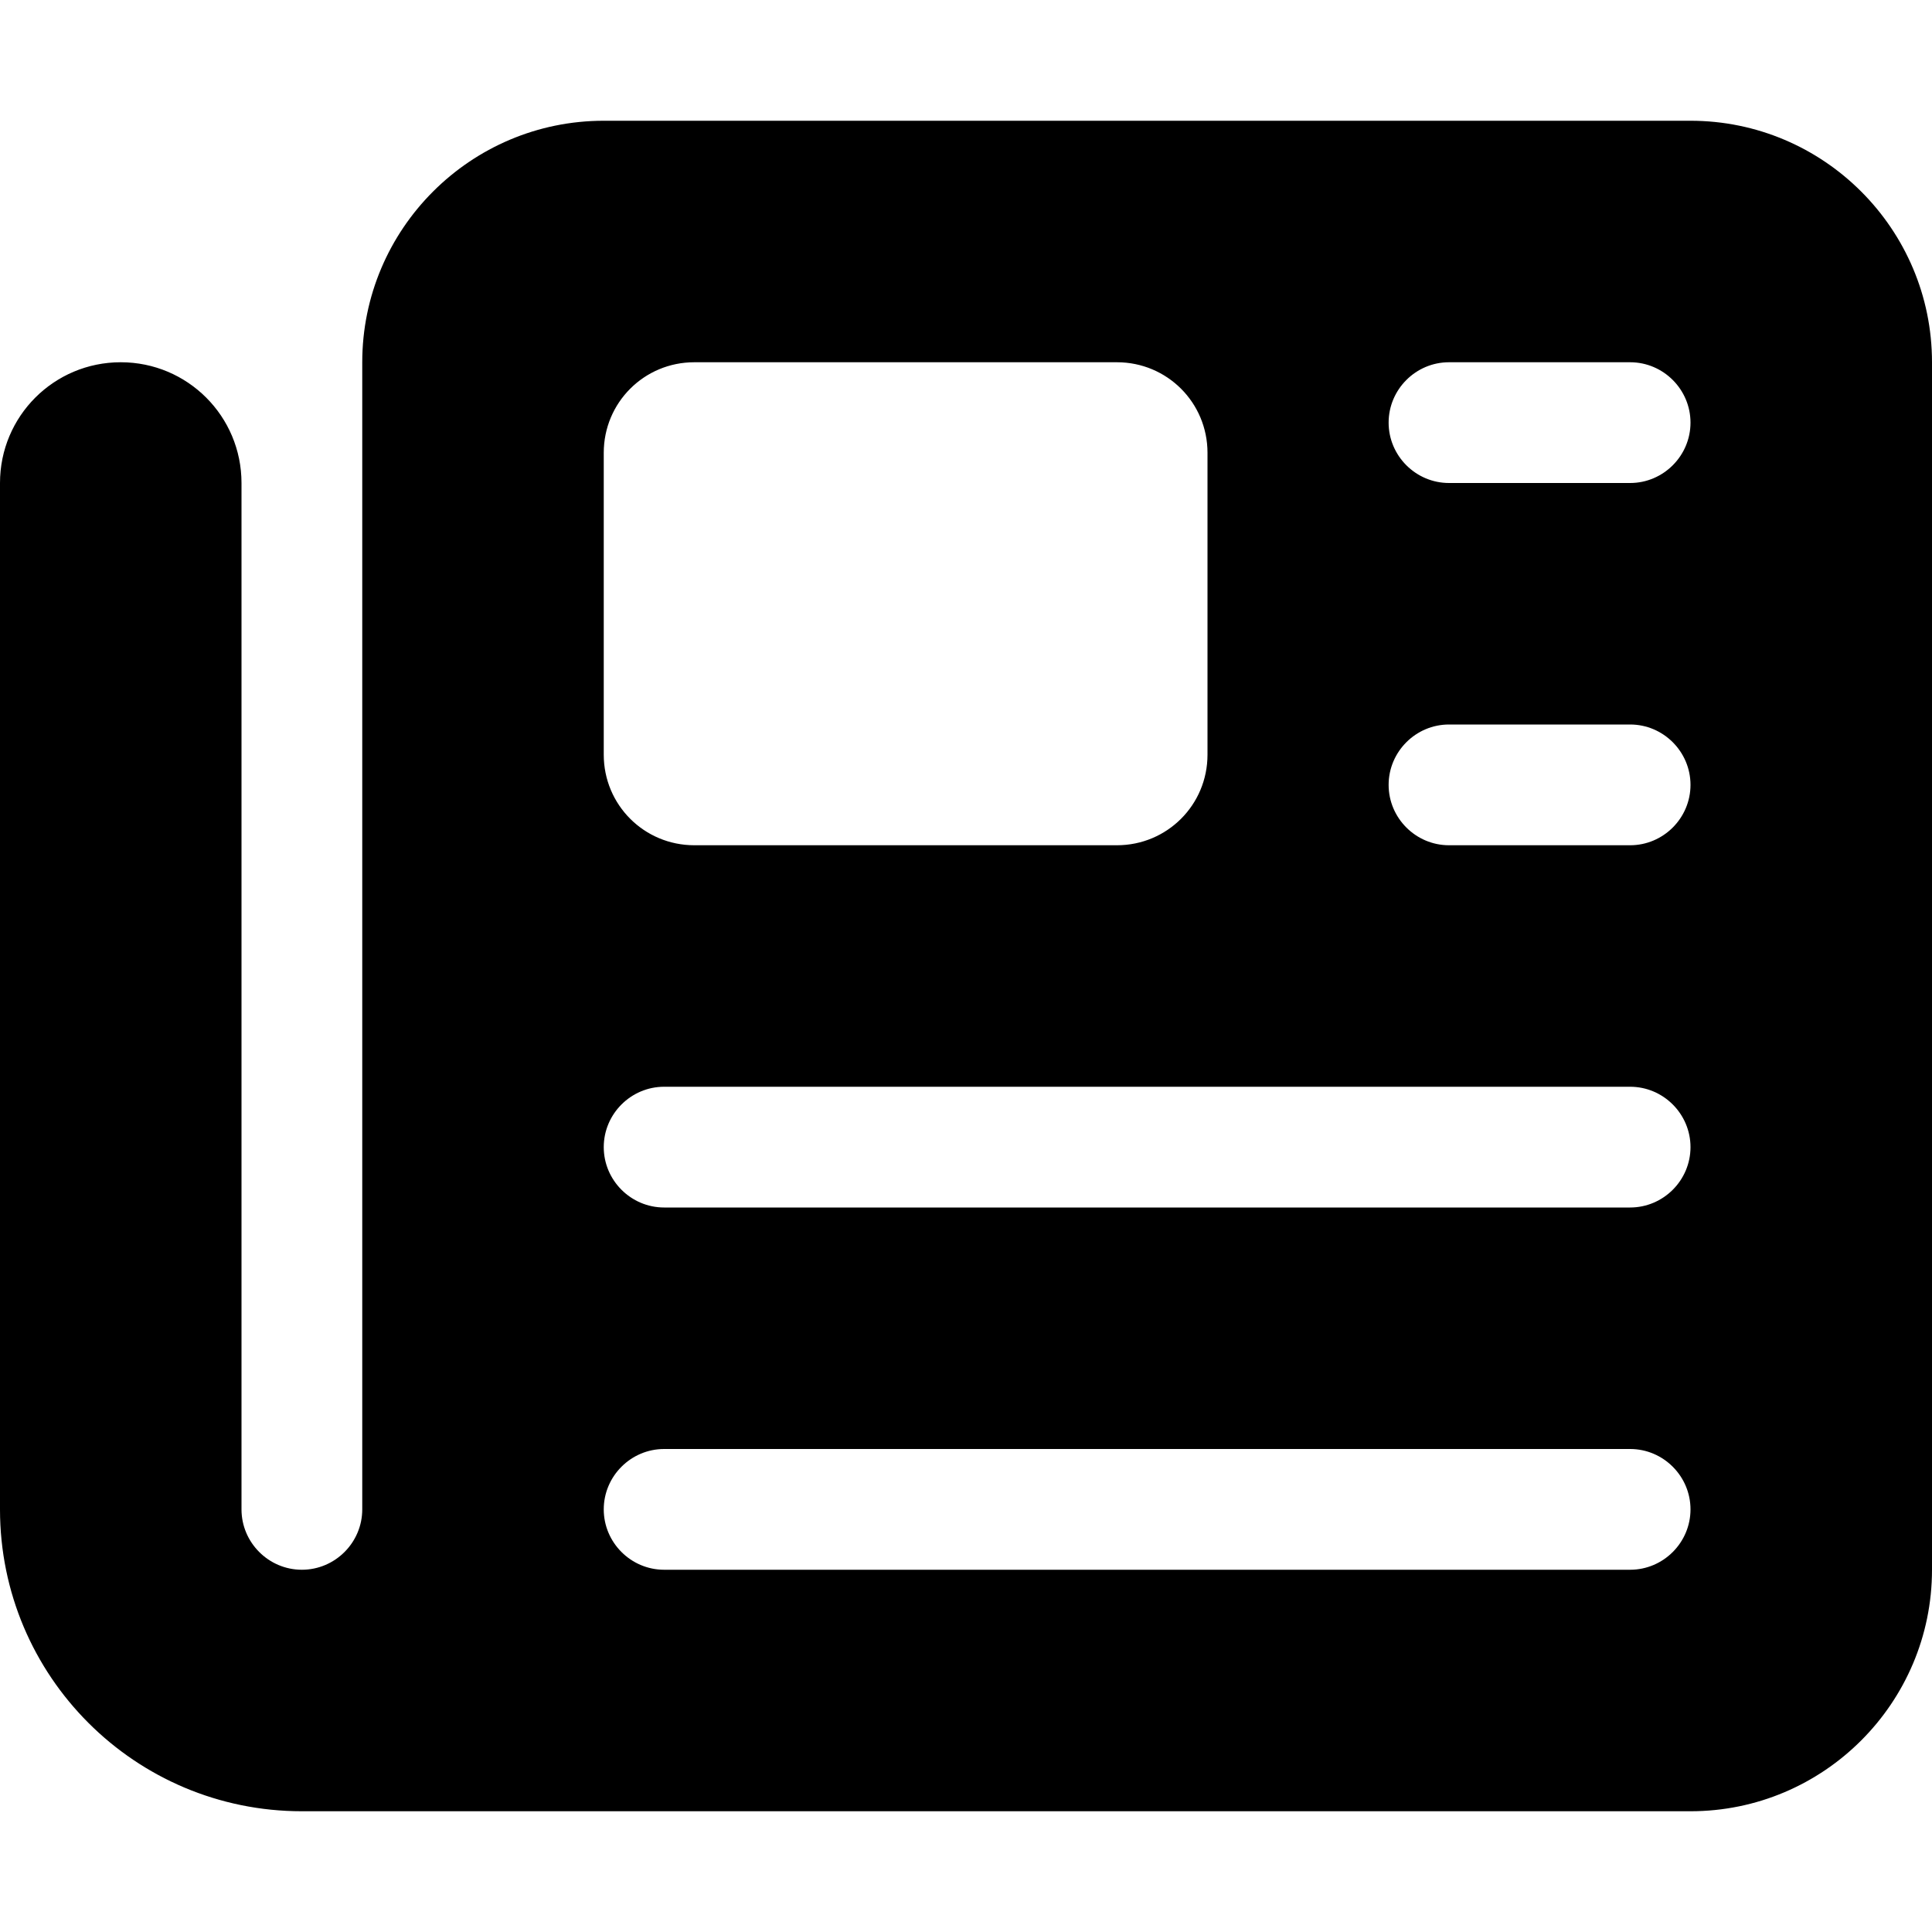
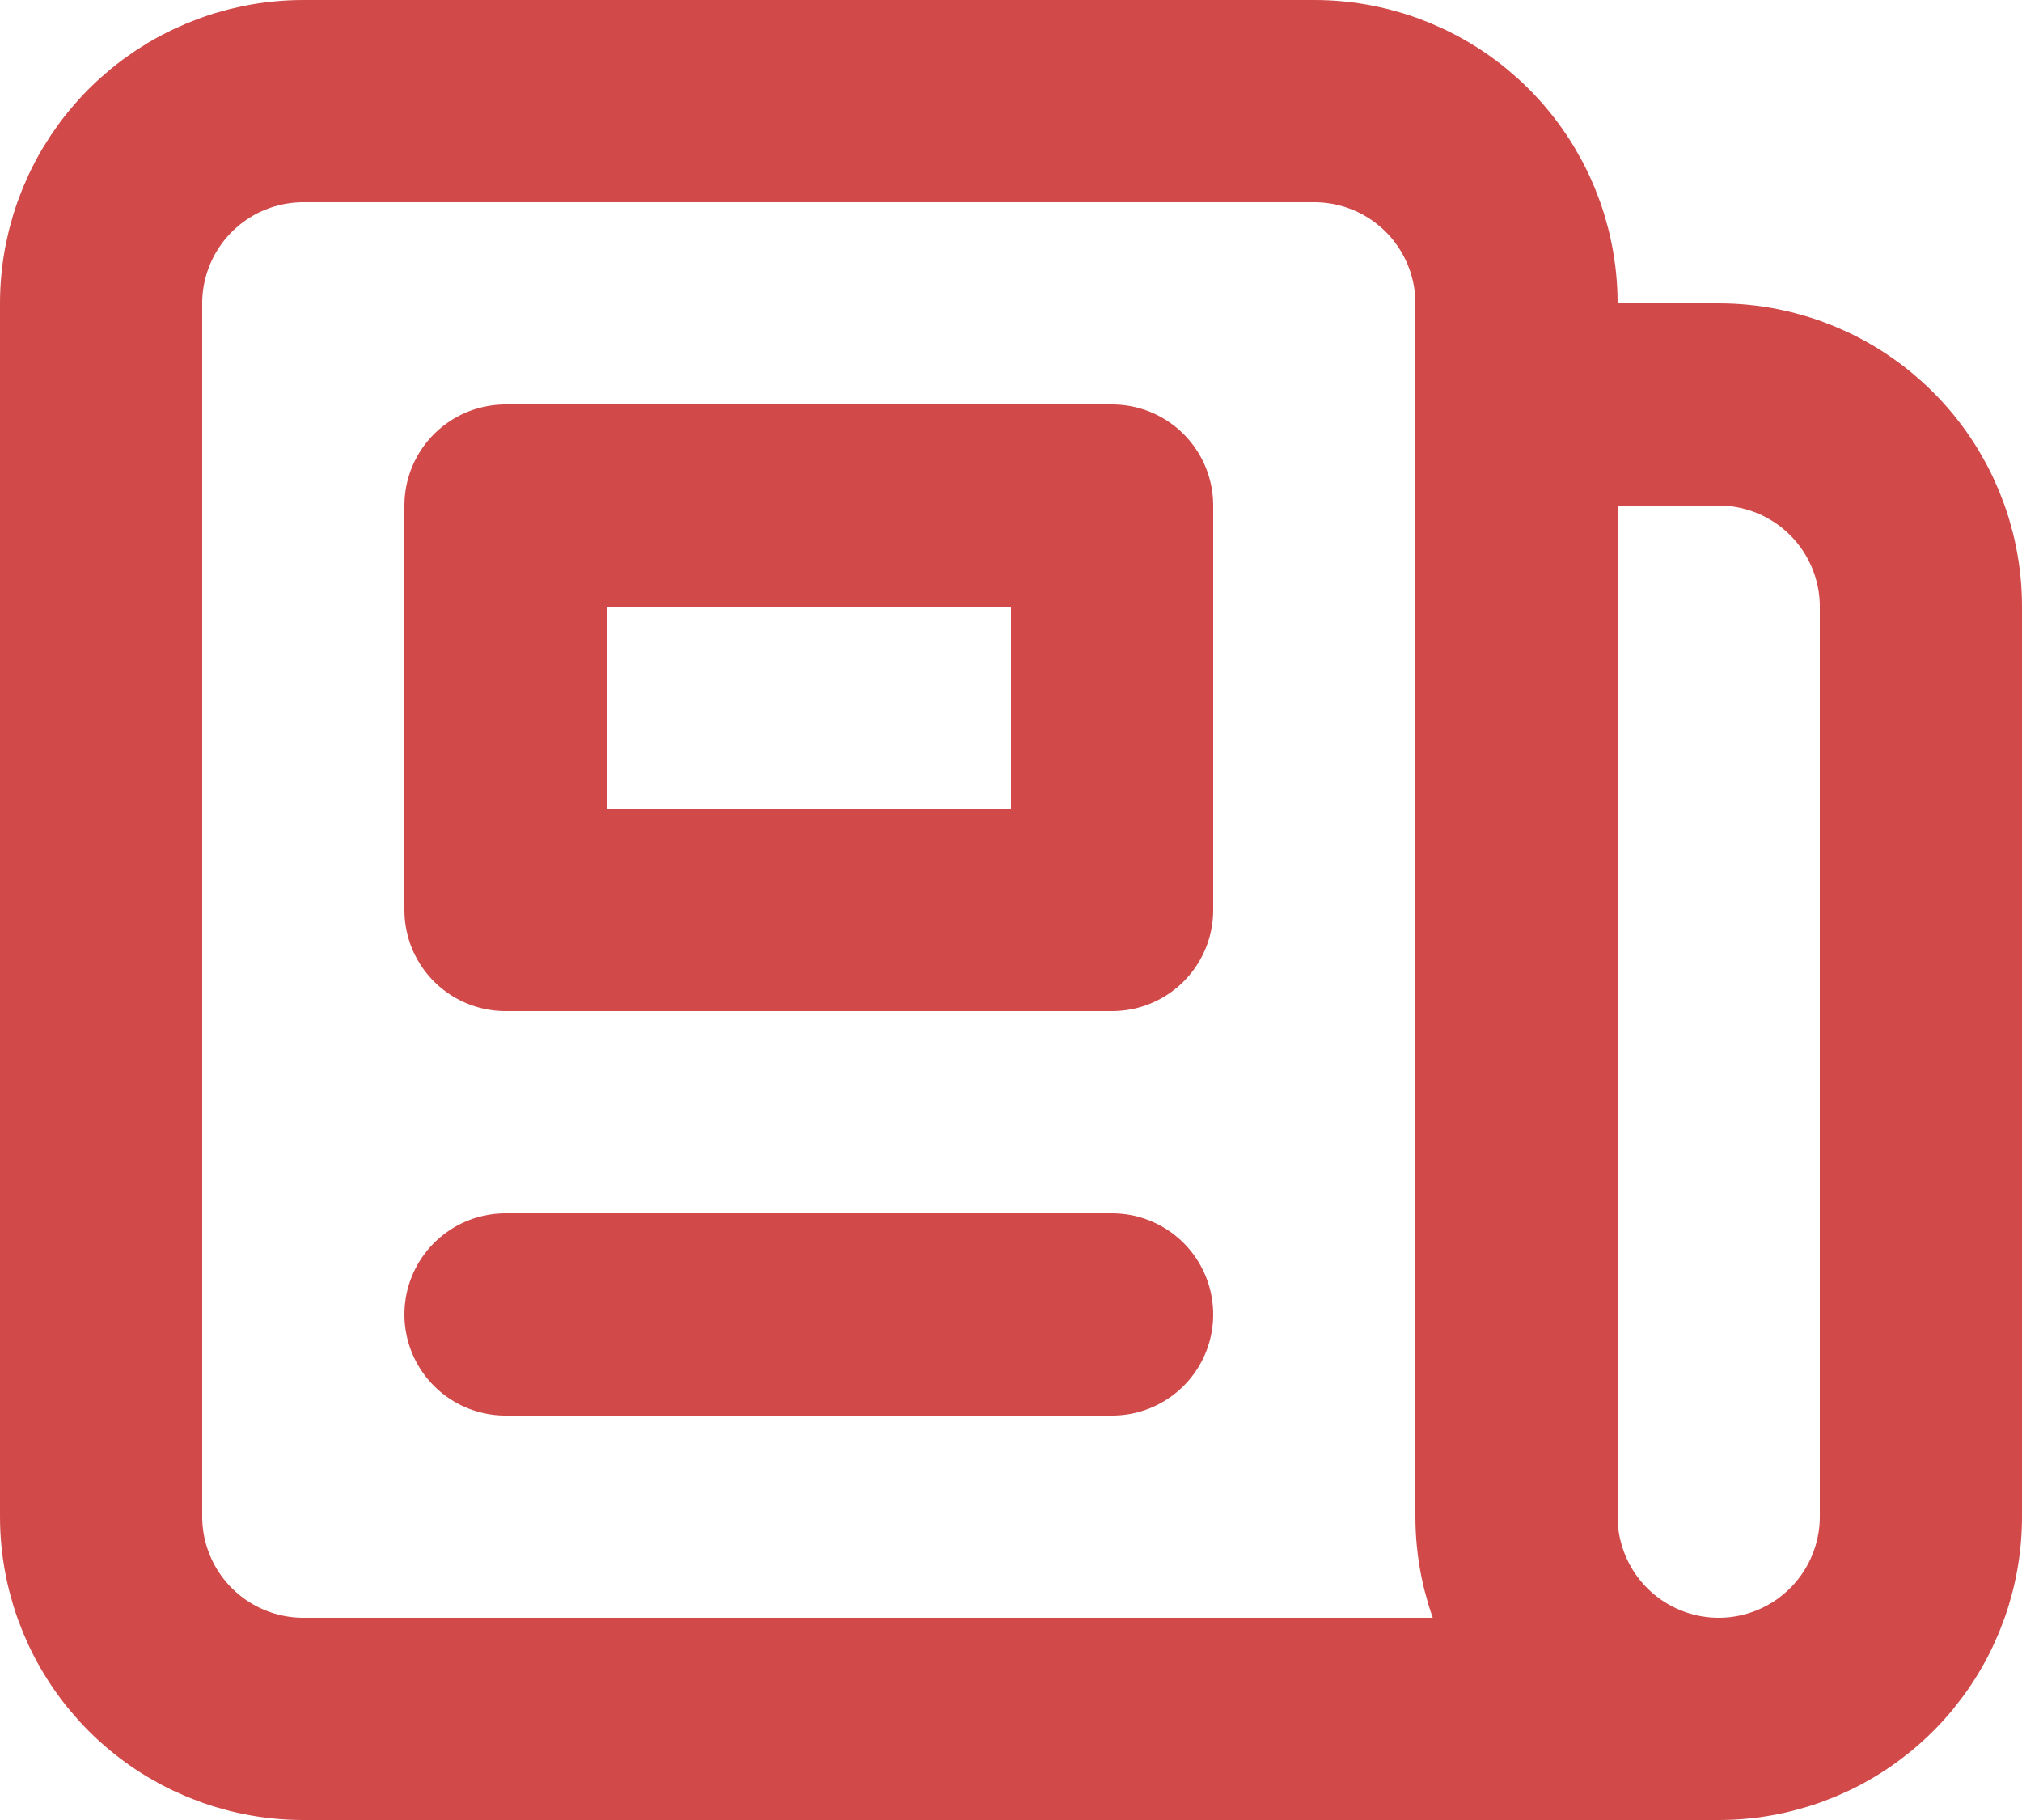
- <svg xmlns="http://www.w3.org/2000/svg" viewBox="0 0 512 512">
-   <path d="M96 96c0-35.3 28.7-64 64-64l288 0c35.3 0 64 28.7 64 64l0 320c0 35.3-28.7 64-64 64L80 480c-44.2 0-80-35.8-80-80L0 128c0-17.7 14.3-32 32-32s32 14.3 32 32l0 272c0 8.8 7.2 16 16 16s16-7.2 16-16L96 96zm64 24l0 80c0 13.3 10.7 24 24 24l112 0c13.3 0 24-10.7 24-24l0-80c0-13.3-10.7-24-24-24L184 96c-13.3 0-24 10.7-24 24zm208-8c0 8.8 7.2 16 16 16l48 0c8.8 0 16-7.2 16-16s-7.2-16-16-16l-48 0c-8.8 0-16 7.2-16 16zm0 96c0 8.8 7.2 16 16 16l48 0c8.8 0 16-7.2 16-16s-7.2-16-16-16l-48 0c-8.8 0-16 7.2-16 16zM160 304c0 8.8 7.2 16 16 16l256 0c8.8 0 16-7.2 16-16s-7.2-16-16-16l-256 0c-8.8 0-16 7.2-16 16zm0 96c0 8.8 7.2 16 16 16l256 0c8.8 0 16-7.2 16-16s-7.2-16-16-16l-256 0c-8.8 0-16 7.2-16 16z" />
+ <svg xmlns="http://www.w3.org/2000/svg" width="20" height="18" viewBox="0 0 20 18" fill="none">
+   <path d="M17 17H3C2.47 17 1.961 16.789 1.586 16.414C1.211 16.039 1 15.53 1 15V3C1 2.47 1.211 1.961 1.586 1.586C1.961 1.211 2.47 1 3 1H13C13.53 1 14.039 1.211 14.414 1.586C14.789 1.961 15 2.47 15 3V4M17 17C16.47 17 15.961 16.789 15.586 16.414C15.211 16.039 15 15.53 15 15V4M17 17C17.53 17 18.039 16.789 18.414 16.414C18.789 16.039 19 15.53 19 15V6C19 5.47 18.789 4.961 18.414 4.586C18.039 4.211 17.53 4 17 4H15M11 1H7M5 13H11M5 5H11V9H5V5Z" stroke="#D24949" stroke-width="2" stroke-linecap="round" stroke-linejoin="round" />
</svg>
